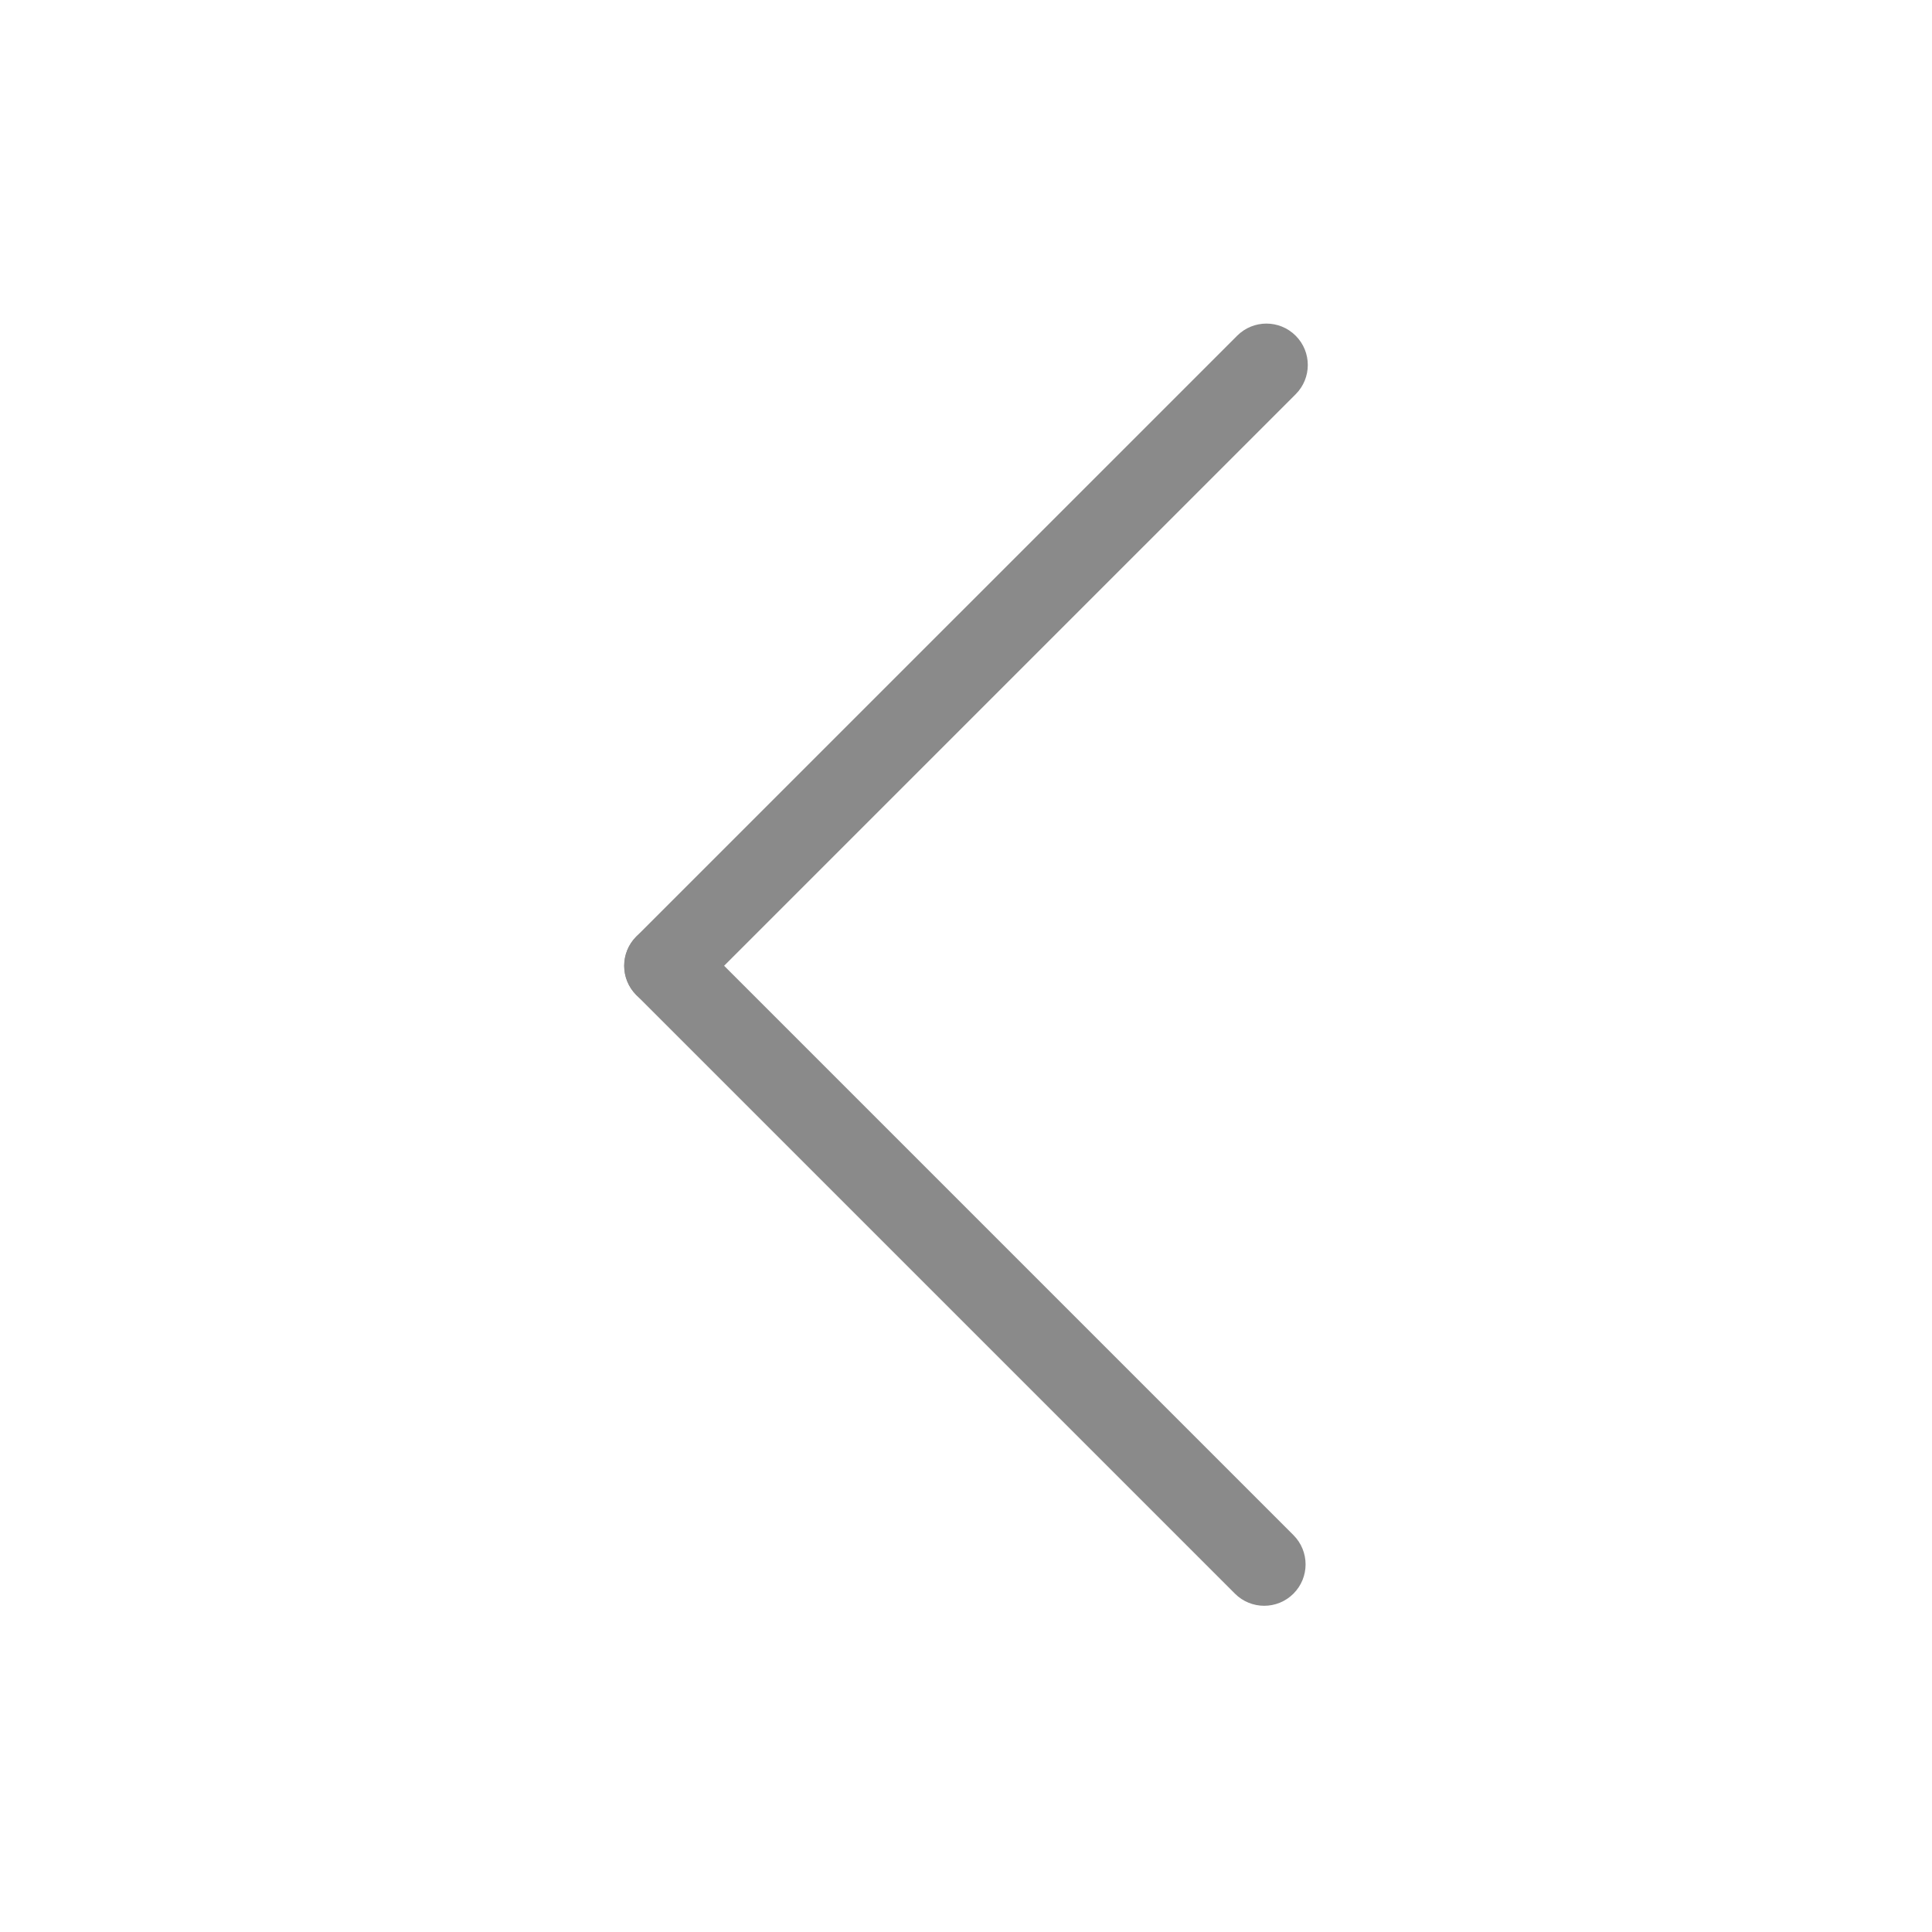
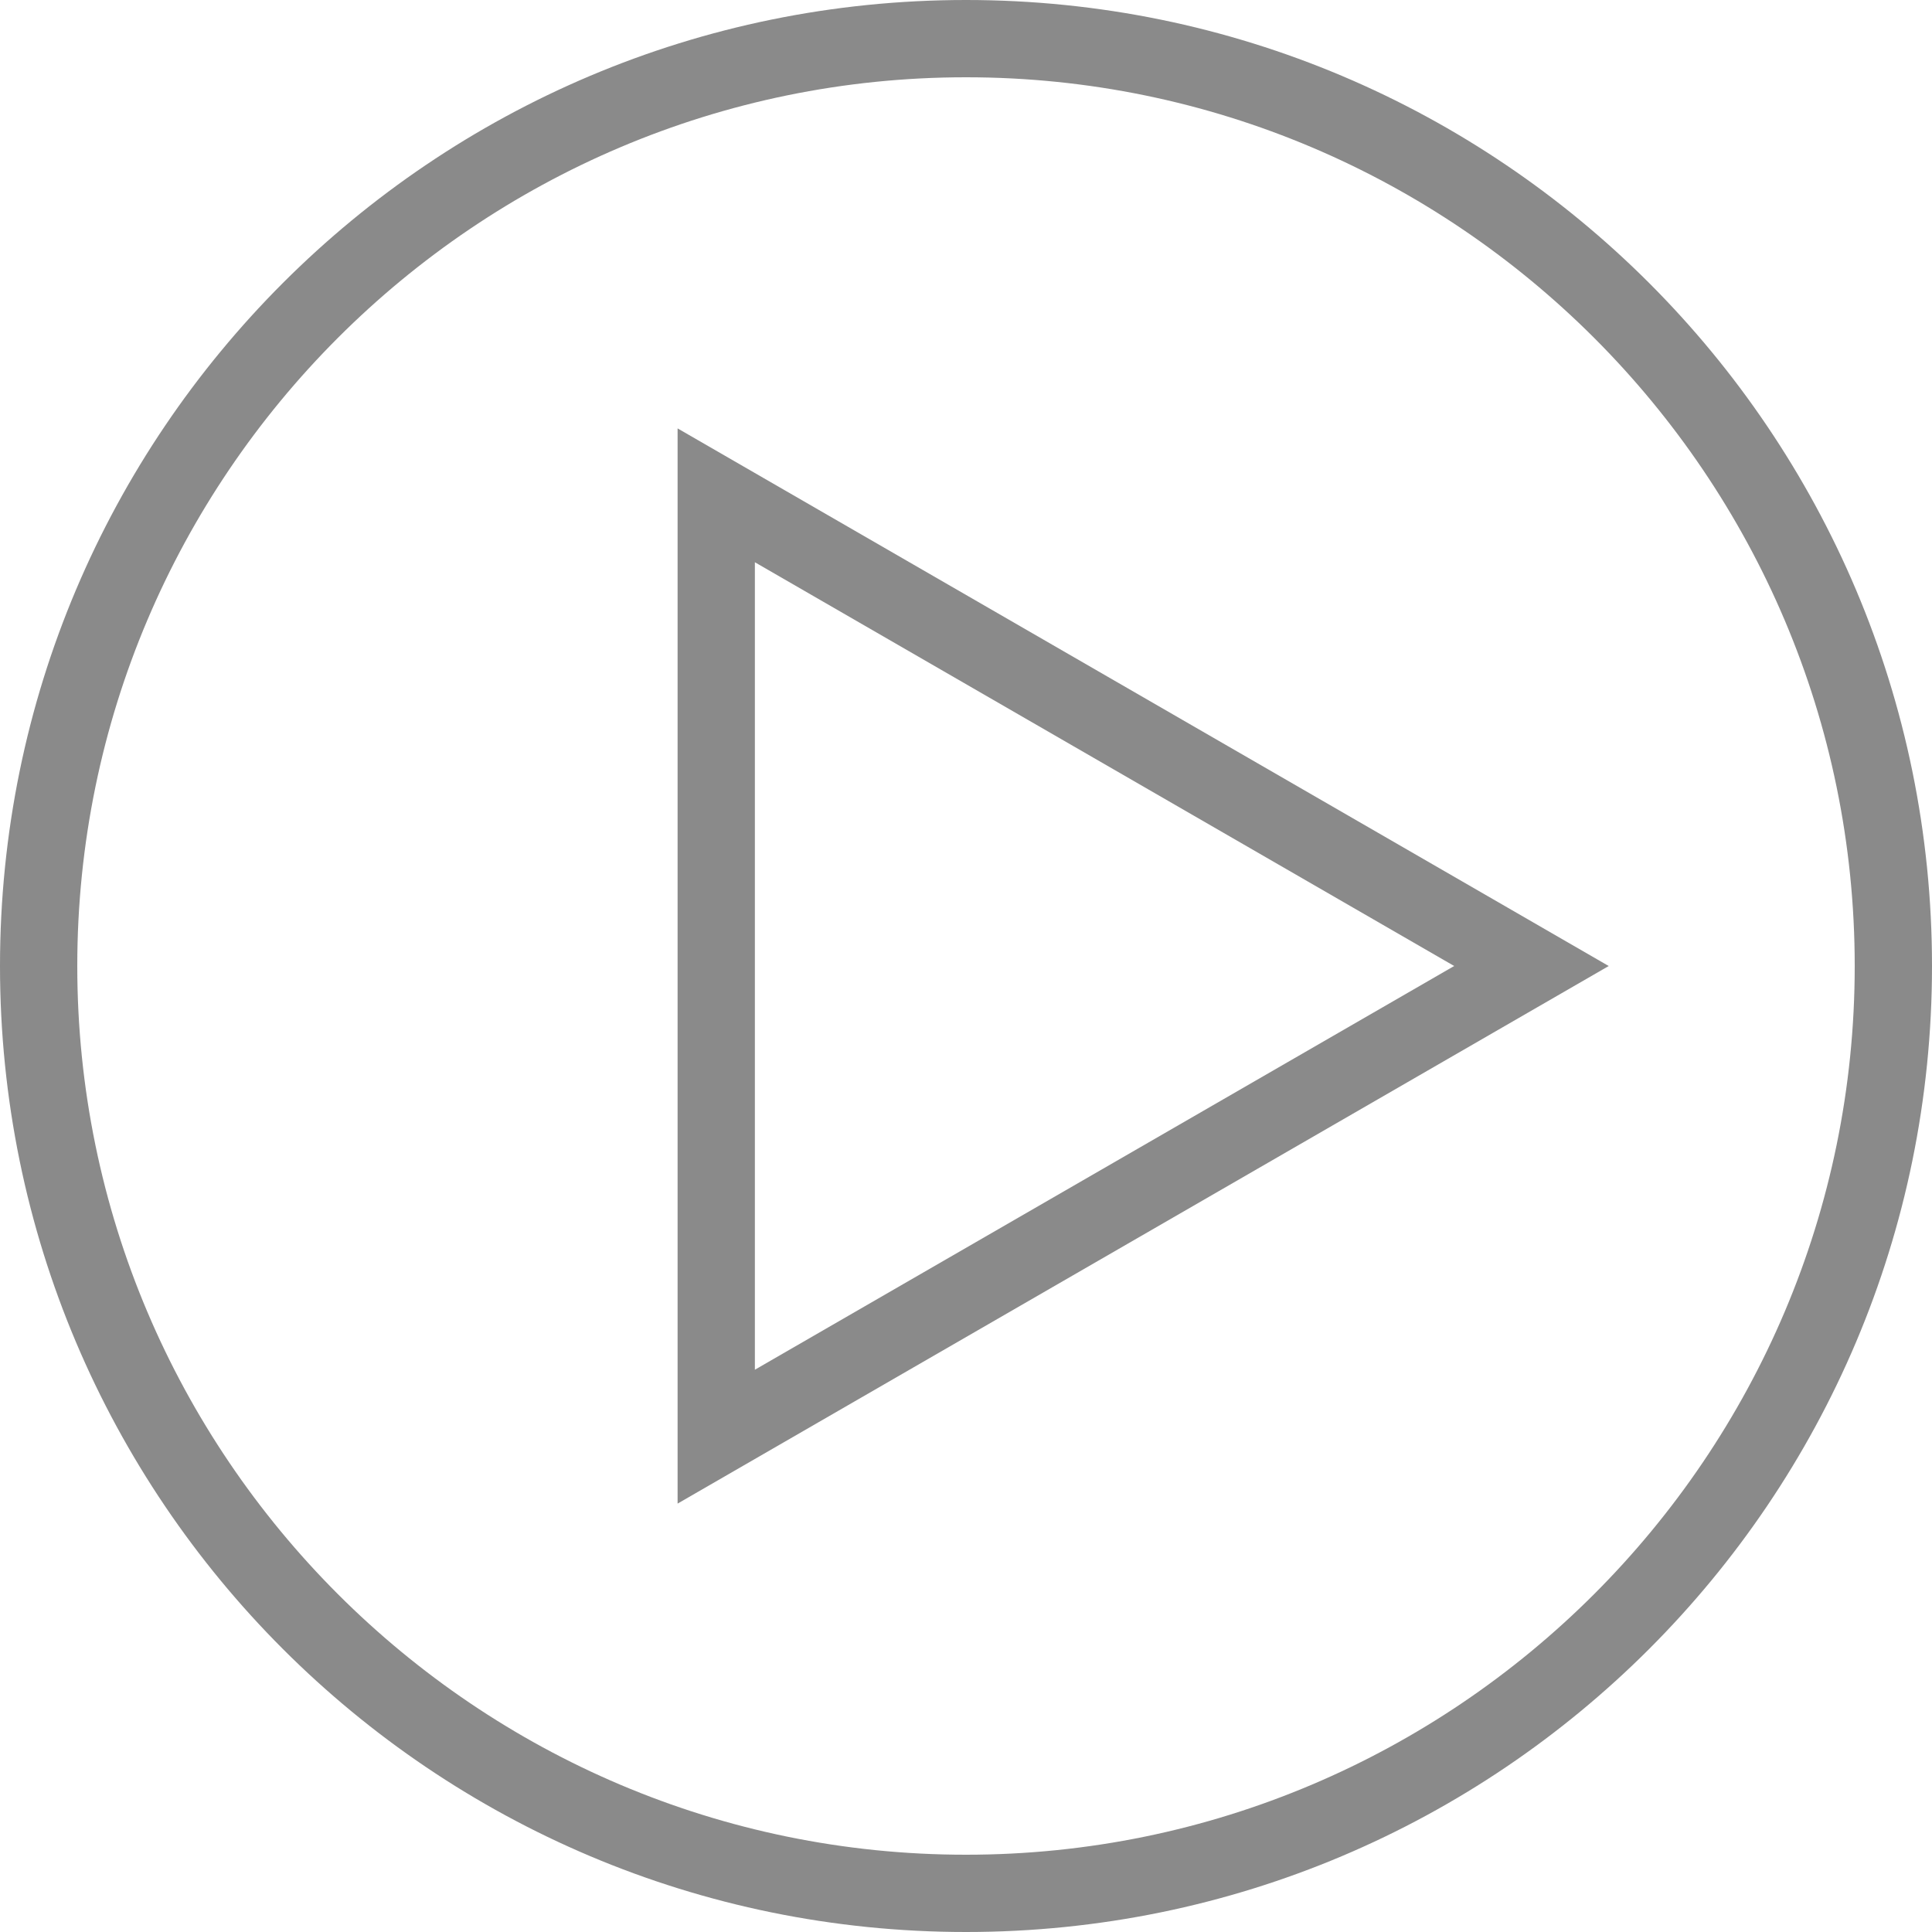
- <svg xmlns="http://www.w3.org/2000/svg" t="1521707492570" class="icon" style="" viewBox="0 0 1024 1024" version="1.1" p-id="1912" width="200" height="200">
+ <svg xmlns="http://www.w3.org/2000/svg" t="1521705216135" class="icon" style="" viewBox="0 0 1024 1024" version="1.1" p-id="1992" width="200" height="200">
  <defs>
    <style type="text/css" />
  </defs>
-   <path d="M352.775 533.819c-5.627 0-11.226-2.142-15.51-6.426-8.569-8.569-8.569-22.45 0-31.019L655.715 177.936c8.569-8.569 22.45-8.569 31.019 0 8.569 8.569 8.569 22.45 0 31.019L368.284 527.393C363.999 531.677 358.401 533.819 352.775 533.819z" p-id="1913" fill="#8a8a8a" />
-   <path d="M670.05 851.095c-5.627 0-11.226-2.142-15.51-6.426L337.264 527.393c-8.569-8.569-8.569-22.45 0-31.019s22.45-8.569 31.019 0l317.275 317.275c8.569 8.569 8.569 22.45 0 31.019C681.275 848.952 675.677 851.095 670.05 851.095z" p-id="1914" fill="#8a8a8a" />
+   <path d="M791.224 476.529 420.577 262.533l-61.44-35.471 0 70.943 0 427.991 0 70.943 61.44-35.471 370.637-213.985 61.44-35.471L791.224 476.529zM400.097 725.985 400.097 298.004 770.744 512 400.097 725.985z" p-id="1993" fill="#8a8a8a" />
+   <path d="M512 0C229.233 0 0 229.233 0 512c0 282.757 229.233 512 512 512 282.778 0 512-229.243 512-512C1024 229.233 794.778 0 512 0zM512 983.04C252.273 983.04 40.96 771.727 40.96 512 40.96 252.262 252.273 40.96 512 40.96c259.738 0 471.04 211.302 471.04 471.04C983.04 771.727 771.738 983.04 512 983.04z" p-id="1994" fill="#8a8a8a" />
</svg>
